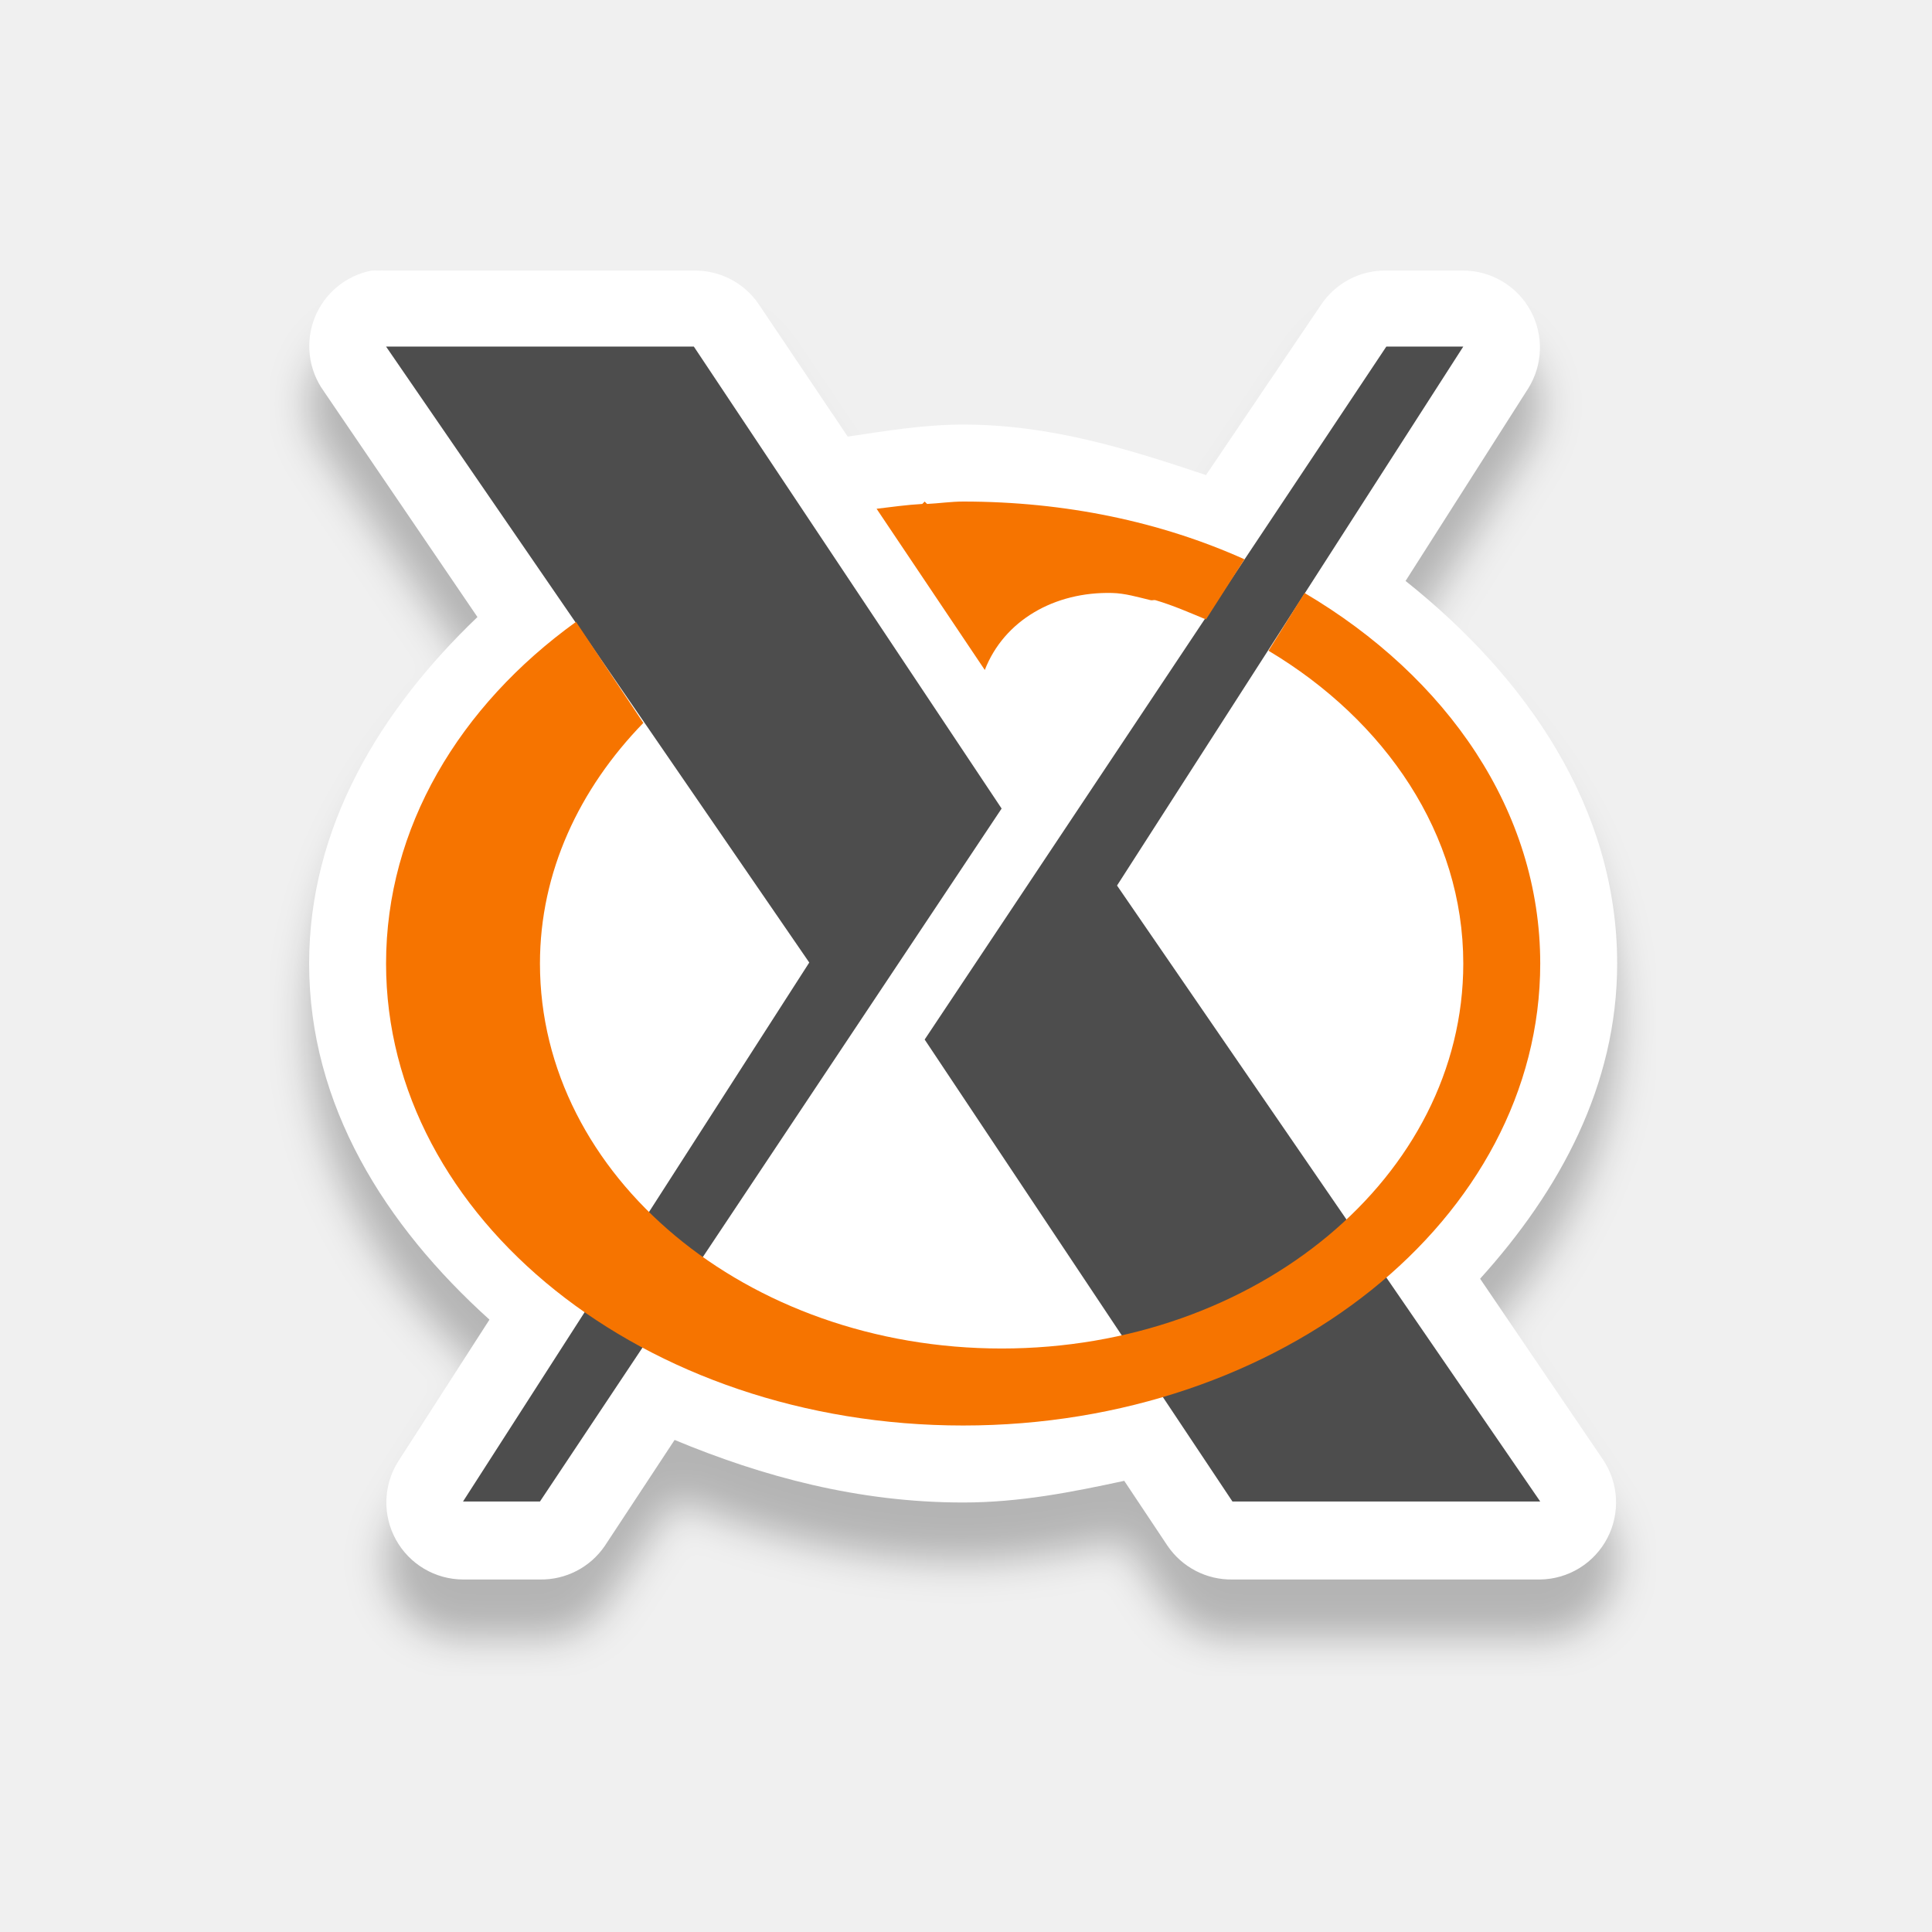
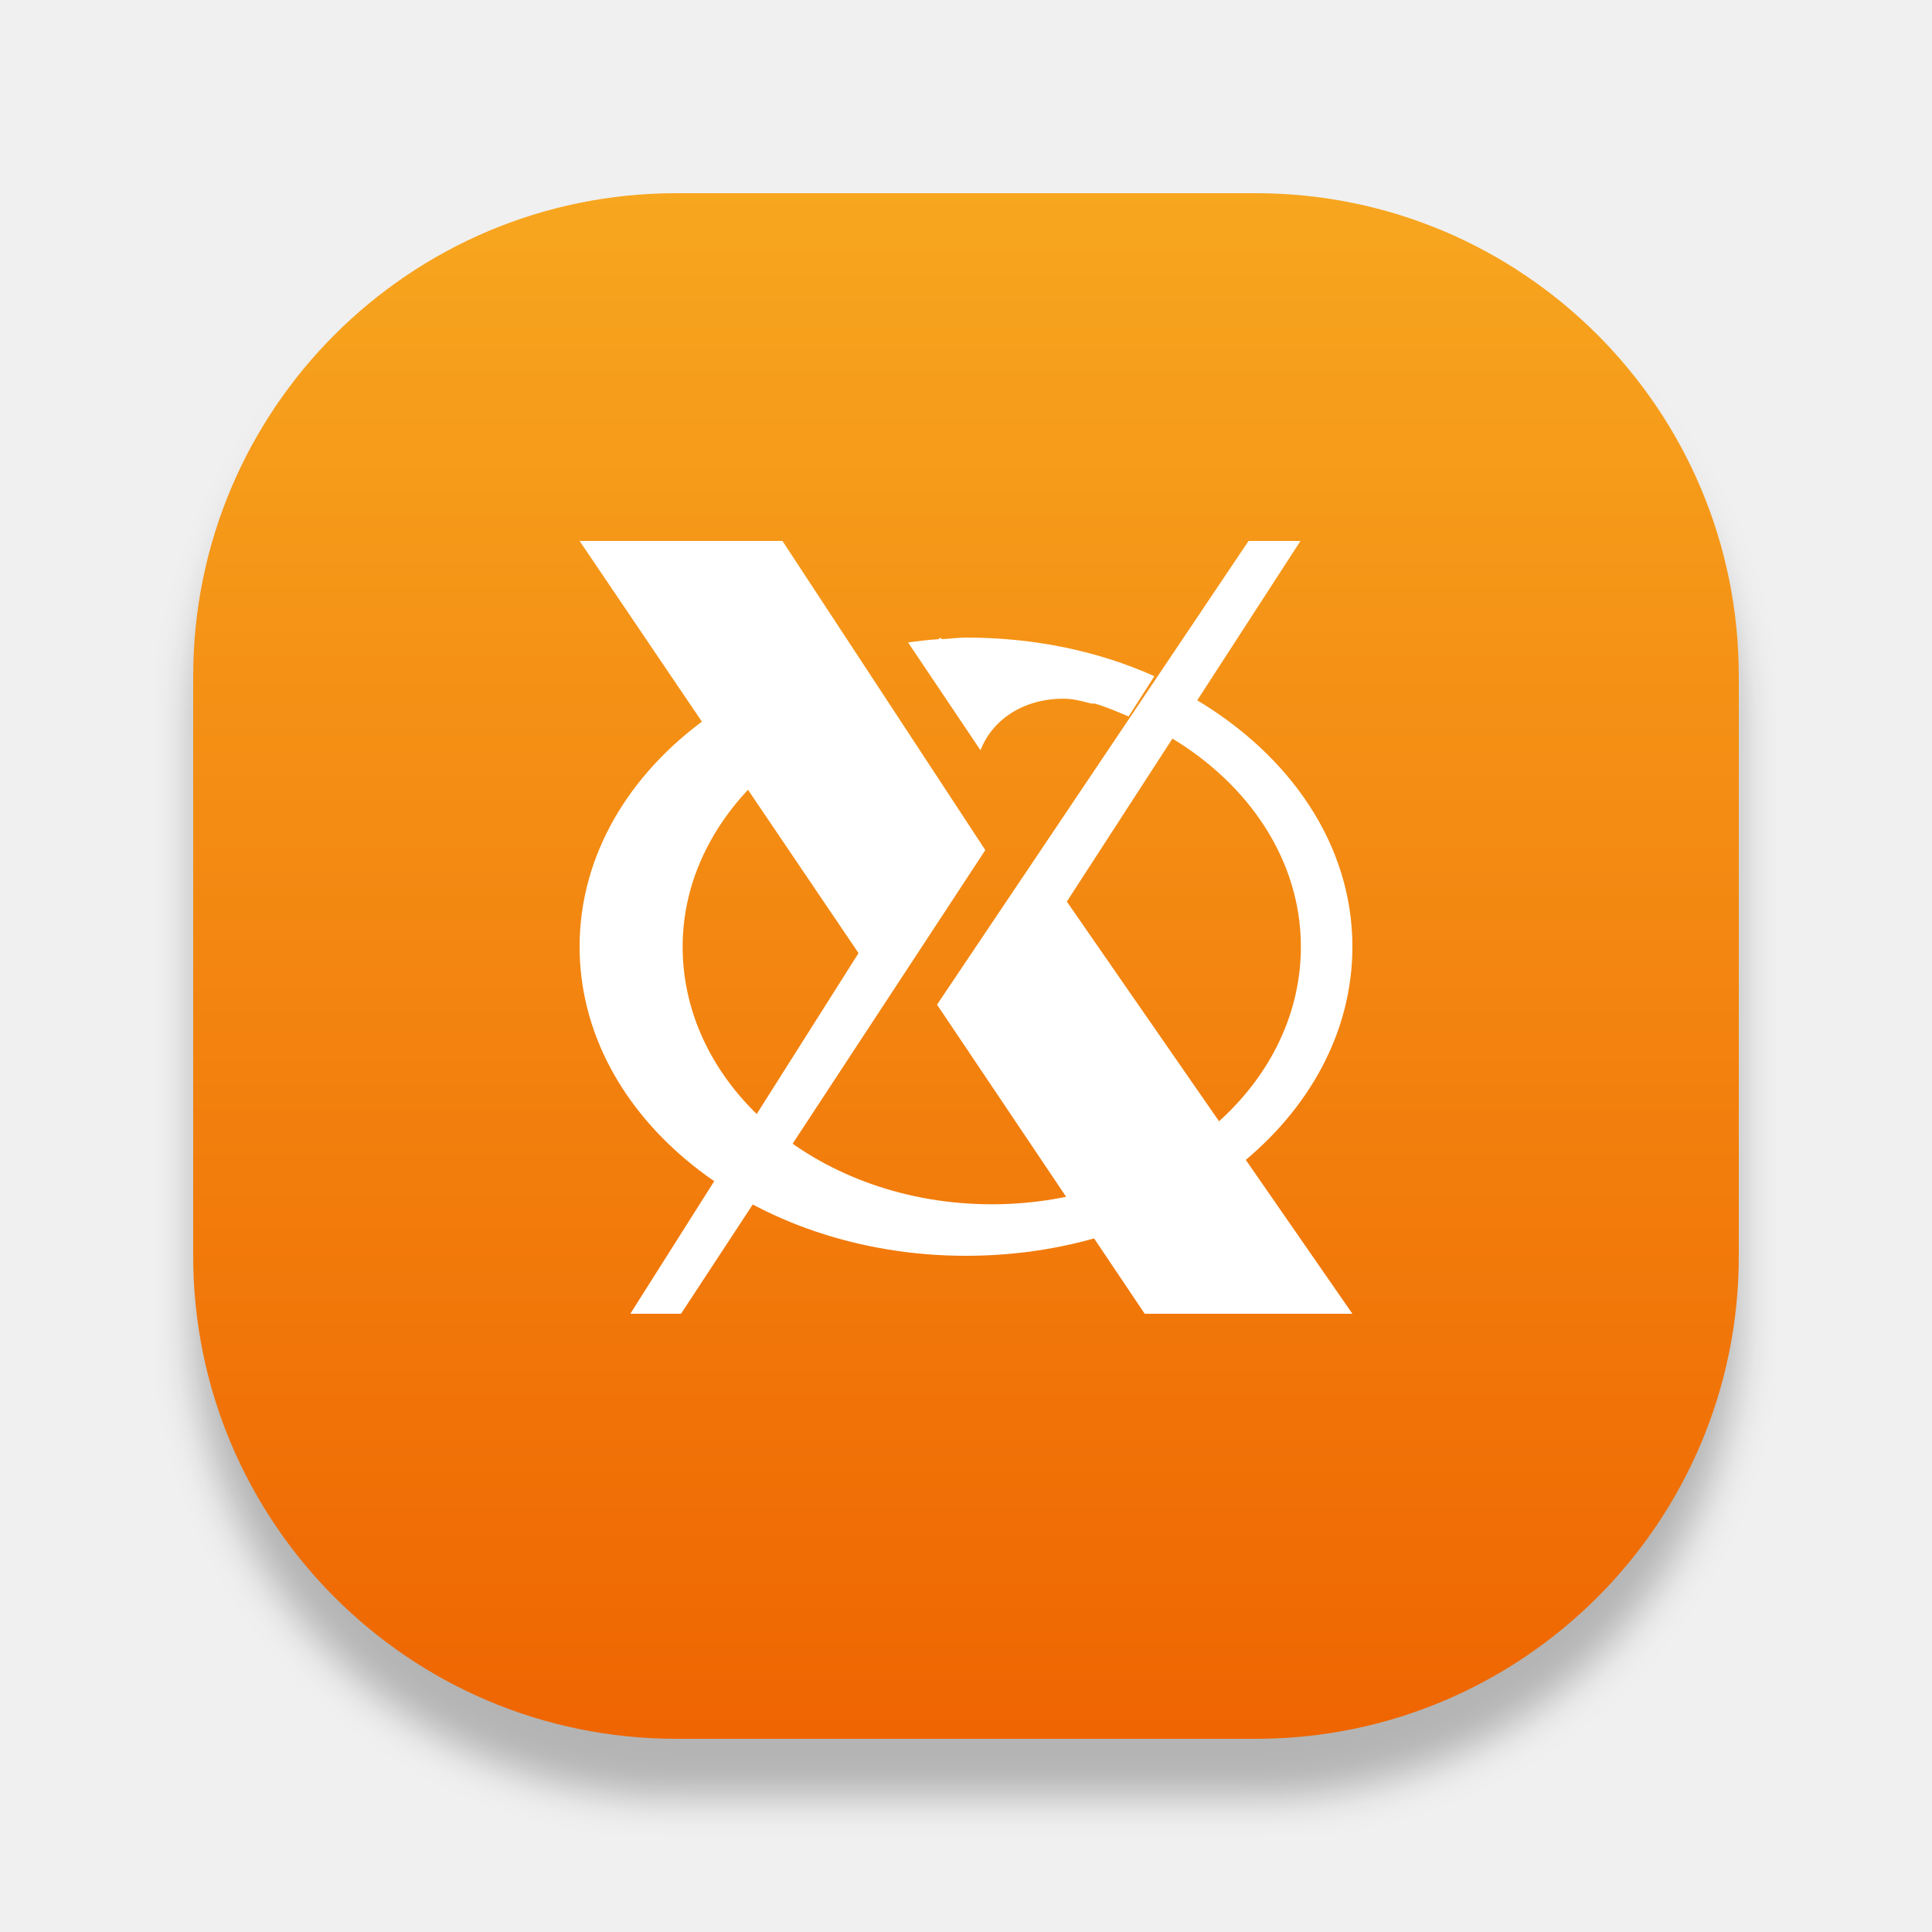
<svg xmlns="http://www.w3.org/2000/svg" width="200" height="200" viewBox="0 0 200 200" fill="none">
  <g filter="url(#filter0_d)">
-     <path d="M38.472 28.009C37.162 28.262 35.936 28.84 34.907 29.69C33.878 30.54 33.079 31.636 32.584 32.876C32.088 34.115 31.912 35.46 32.071 36.785C32.23 38.111 32.719 39.376 33.493 40.463L49.424 63.876C39.324 73.534 32 85.629 32 99.744C32 114.427 39.86 126.862 50.669 136.608L41.21 151.304C40.455 152.508 40.036 153.892 39.997 155.313C39.957 156.734 40.297 158.139 40.983 159.384C41.668 160.629 42.674 161.668 43.895 162.393C45.117 163.118 46.51 163.504 47.93 163.509H55.896C57.217 163.531 58.523 163.224 59.696 162.615C60.87 162.006 61.873 161.115 62.616 160.022L69.835 149.062C78.912 152.84 88.835 155.538 99.704 155.538C105.583 155.538 110.97 154.46 116.382 153.296L120.862 160.022C121.605 161.115 122.609 162.006 123.782 162.615C124.955 163.224 126.261 163.531 127.583 163.509H159.443C160.882 163.488 162.287 163.078 163.512 162.322C164.736 161.566 165.733 160.493 166.396 159.216C167.06 157.939 167.366 156.506 167.281 155.069C167.196 153.632 166.724 152.245 165.915 151.055L153.221 132.374C161.473 123.243 167.409 112.34 167.409 99.744C167.409 83.701 158.102 70.171 145.504 60.14L158.199 40.214C158.953 39.009 159.372 37.625 159.412 36.205C159.452 34.784 159.112 33.378 158.426 32.133C157.741 30.888 156.735 29.849 155.513 29.124C154.292 28.399 152.899 28.014 151.478 28.009H143.513C142.192 27.986 140.885 28.294 139.712 28.902C138.539 29.511 137.536 30.402 136.792 31.496L124.845 49.181C116.869 46.509 108.76 43.95 99.704 43.95C95.583 43.95 91.694 44.621 87.757 45.195L78.547 31.496C77.803 30.402 76.8 29.511 75.627 28.902C74.454 28.294 73.147 27.986 71.826 28.009H39.965C39.717 27.997 39.468 27.997 39.219 28.009C38.97 27.997 38.721 27.997 38.472 28.009H38.472Z" fill="white" />
+     <rect x="20" y="20" width="160" height="160" rx="50" fill="url(#paint0_linear)" />
  </g>
-   <path d="M159.444 155.436H127.583L95.721 107.612L143.513 35.877H151.478L115.635 91.671L159.444 155.436Z" fill="#4D4D4D" />
-   <path d="M39.965 35.877H71.826L103.687 83.701L55.896 155.436H47.931L83.774 99.642L39.965 35.877Z" fill="#4D4D4D" />
-   <path d="M95.722 51.921L95.474 52.169C93.868 52.258 92.312 52.48 90.744 52.667L101.945 69.356C103.941 64.227 109.157 61.234 115.138 61.385C116.456 61.417 117.753 61.802 119.12 62.132C119.286 62.172 119.452 62.084 119.618 62.132C121.43 62.665 123.142 63.42 124.845 64.125L128.828 57.898C120.198 54.022 110.304 51.92 99.705 51.92C98.466 51.92 97.191 52.11 95.971 52.169L95.722 51.921ZM135.05 61.386L131.316 67.364C143.431 74.599 151.478 86.372 151.478 99.744C151.478 121.754 130.082 139.597 103.687 139.597C77.293 139.597 55.896 121.754 55.896 99.744C55.896 90.285 59.96 81.669 66.599 74.836L59.63 64.375C47.55 73.084 39.965 85.673 39.965 99.744C39.965 126.157 66.711 147.568 99.704 147.568C132.698 147.568 159.444 126.157 159.444 99.744C159.444 83.946 149.802 70.094 135.05 61.386Z" fill="#F67400" />
+   <path d="M97.333 66.001L97.167 66.167C96.092 66.226 95.05 66.375 94 66.5L101.5 77.667C102.836 74.235 106.33 72.232 110.334 72.334C111.216 72.355 112.085 72.612 113 72.833C113.111 72.86 113.223 72.801 113.334 72.833C114.547 73.19 115.693 73.695 116.834 74.167L119.5 70C113.722 67.407 107.097 66 100 66C99.171 66 98.317 66.127 97.5 66.167L97.333 66.001ZM123.667 72.334L121.167 76.334C129.279 81.175 134.667 89.053 134.667 98C134.667 112.728 120.34 124.667 102.667 124.667C84.993 124.667 70.667 112.728 70.667 98C70.667 91.671 73.388 85.906 77.833 81.334L73.167 74.334C65.079 80.161 60 88.585 60 98C60 115.673 77.909 130 100 130C122.091 130 140 115.673 140 98C140 87.429 133.544 78.161 123.667 72.334Z" fill="white" />
+   <path d="M140 136H118.5L97 104L129.25 56H134.625L110.438 93.333L140 136Z" fill="white" />
+   <path d="M60 56H81L102 88L70.5 136H65.25L88.875 98.667L60 56Z" fill="white" />
  <defs>
-     <filter id="filter0_d" x="28" y="28" width="143.409" height="145.51" filterUnits="userSpaceOnUse" color-interpolation-filters="sRGB">
+     <filter id="filter0_d" x="16" y="20" width="168" height="170" filterUnits="userSpaceOnUse" color-interpolation-filters="sRGB">
      <feFlood flood-opacity="0" result="BackgroundImageFix" />
      <feColorMatrix in="SourceAlpha" type="matrix" values="0 0 0 0 0 0 0 0 0 0 0 0 0 0 0 0 0 0 127 0" />
      <feOffset dy="6" />
      <feGaussianBlur stdDeviation="2" />
      <feColorMatrix type="matrix" values="0 0 0 0 0 0 0 0 0 0 0 0 0 0 0 0 0 0 0.25 0" />
      <feBlend mode="normal" in2="BackgroundImageFix" result="effect1_dropShadow" />
      <feBlend mode="normal" in="SourceGraphic" in2="effect1_dropShadow" result="shape" />
    </filter>
+     <linearGradient id="paint0_linear" x1="100" y1="20" x2="100" y2="180" gradientUnits="userSpaceOnUse">
+       <stop stop-color="#F7A61F" />
+       <stop offset="1" stop-color="#EF6501" />
+     </linearGradient>
  </defs>
</svg>
